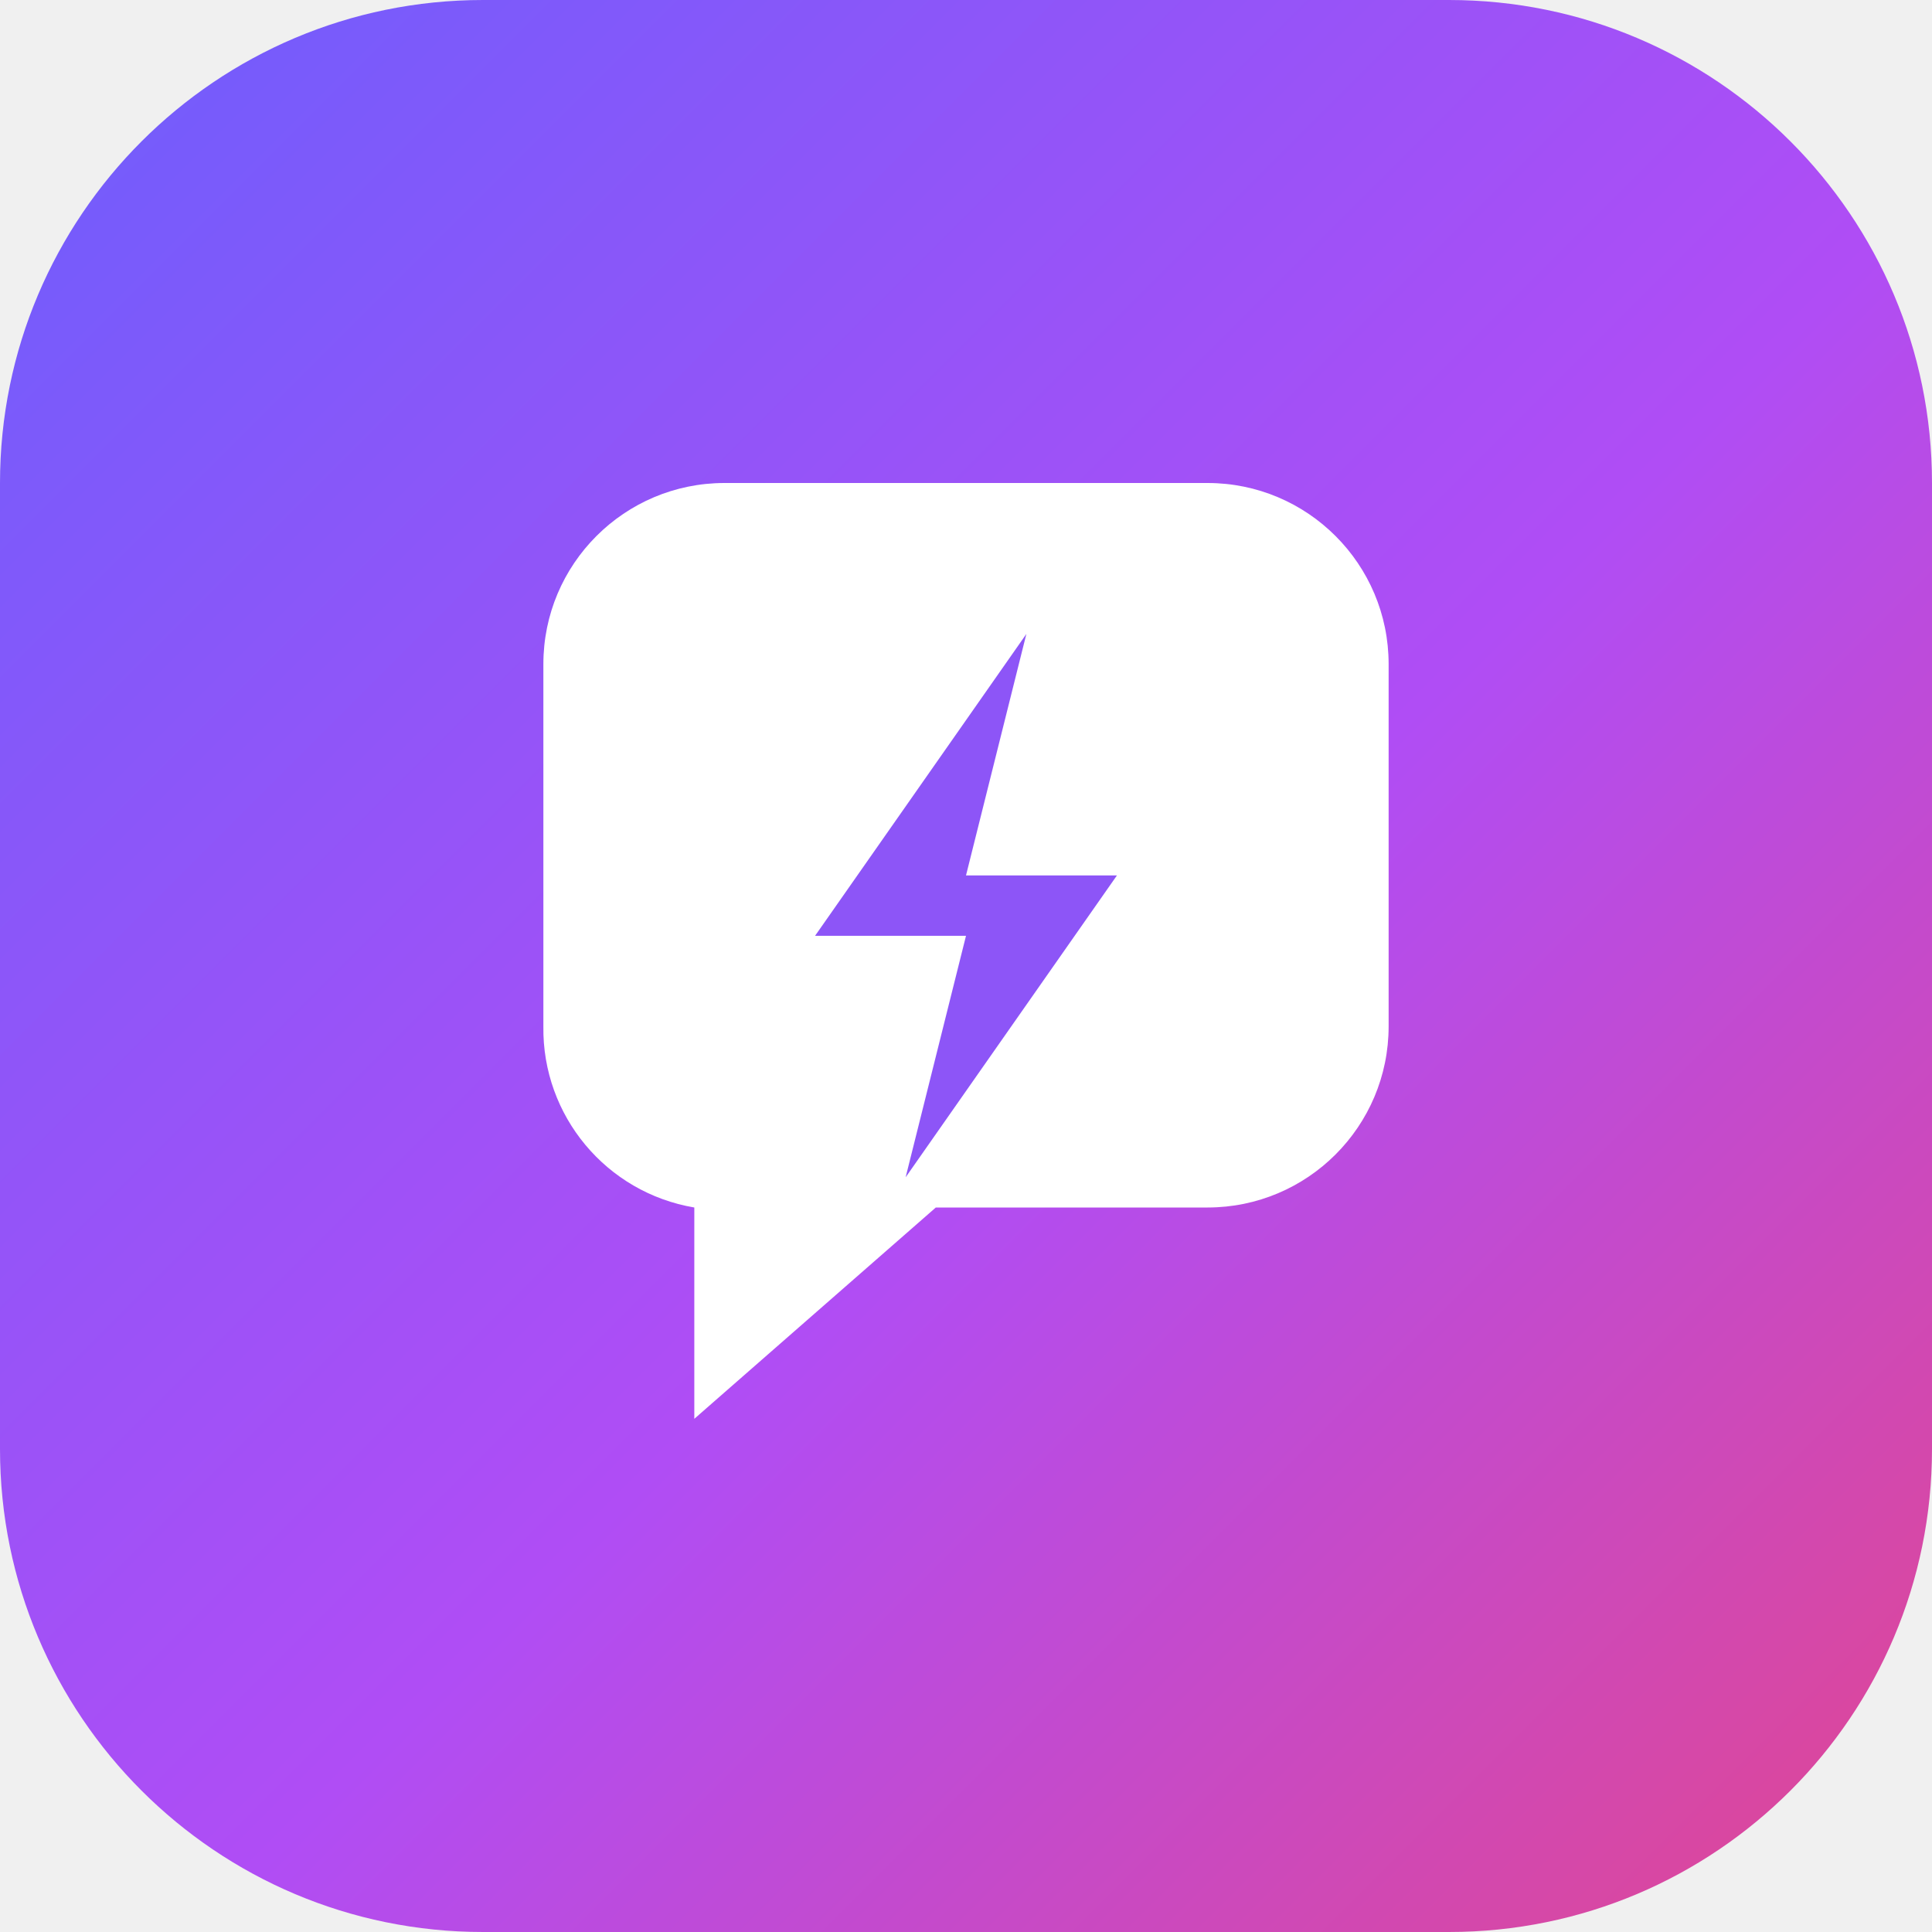
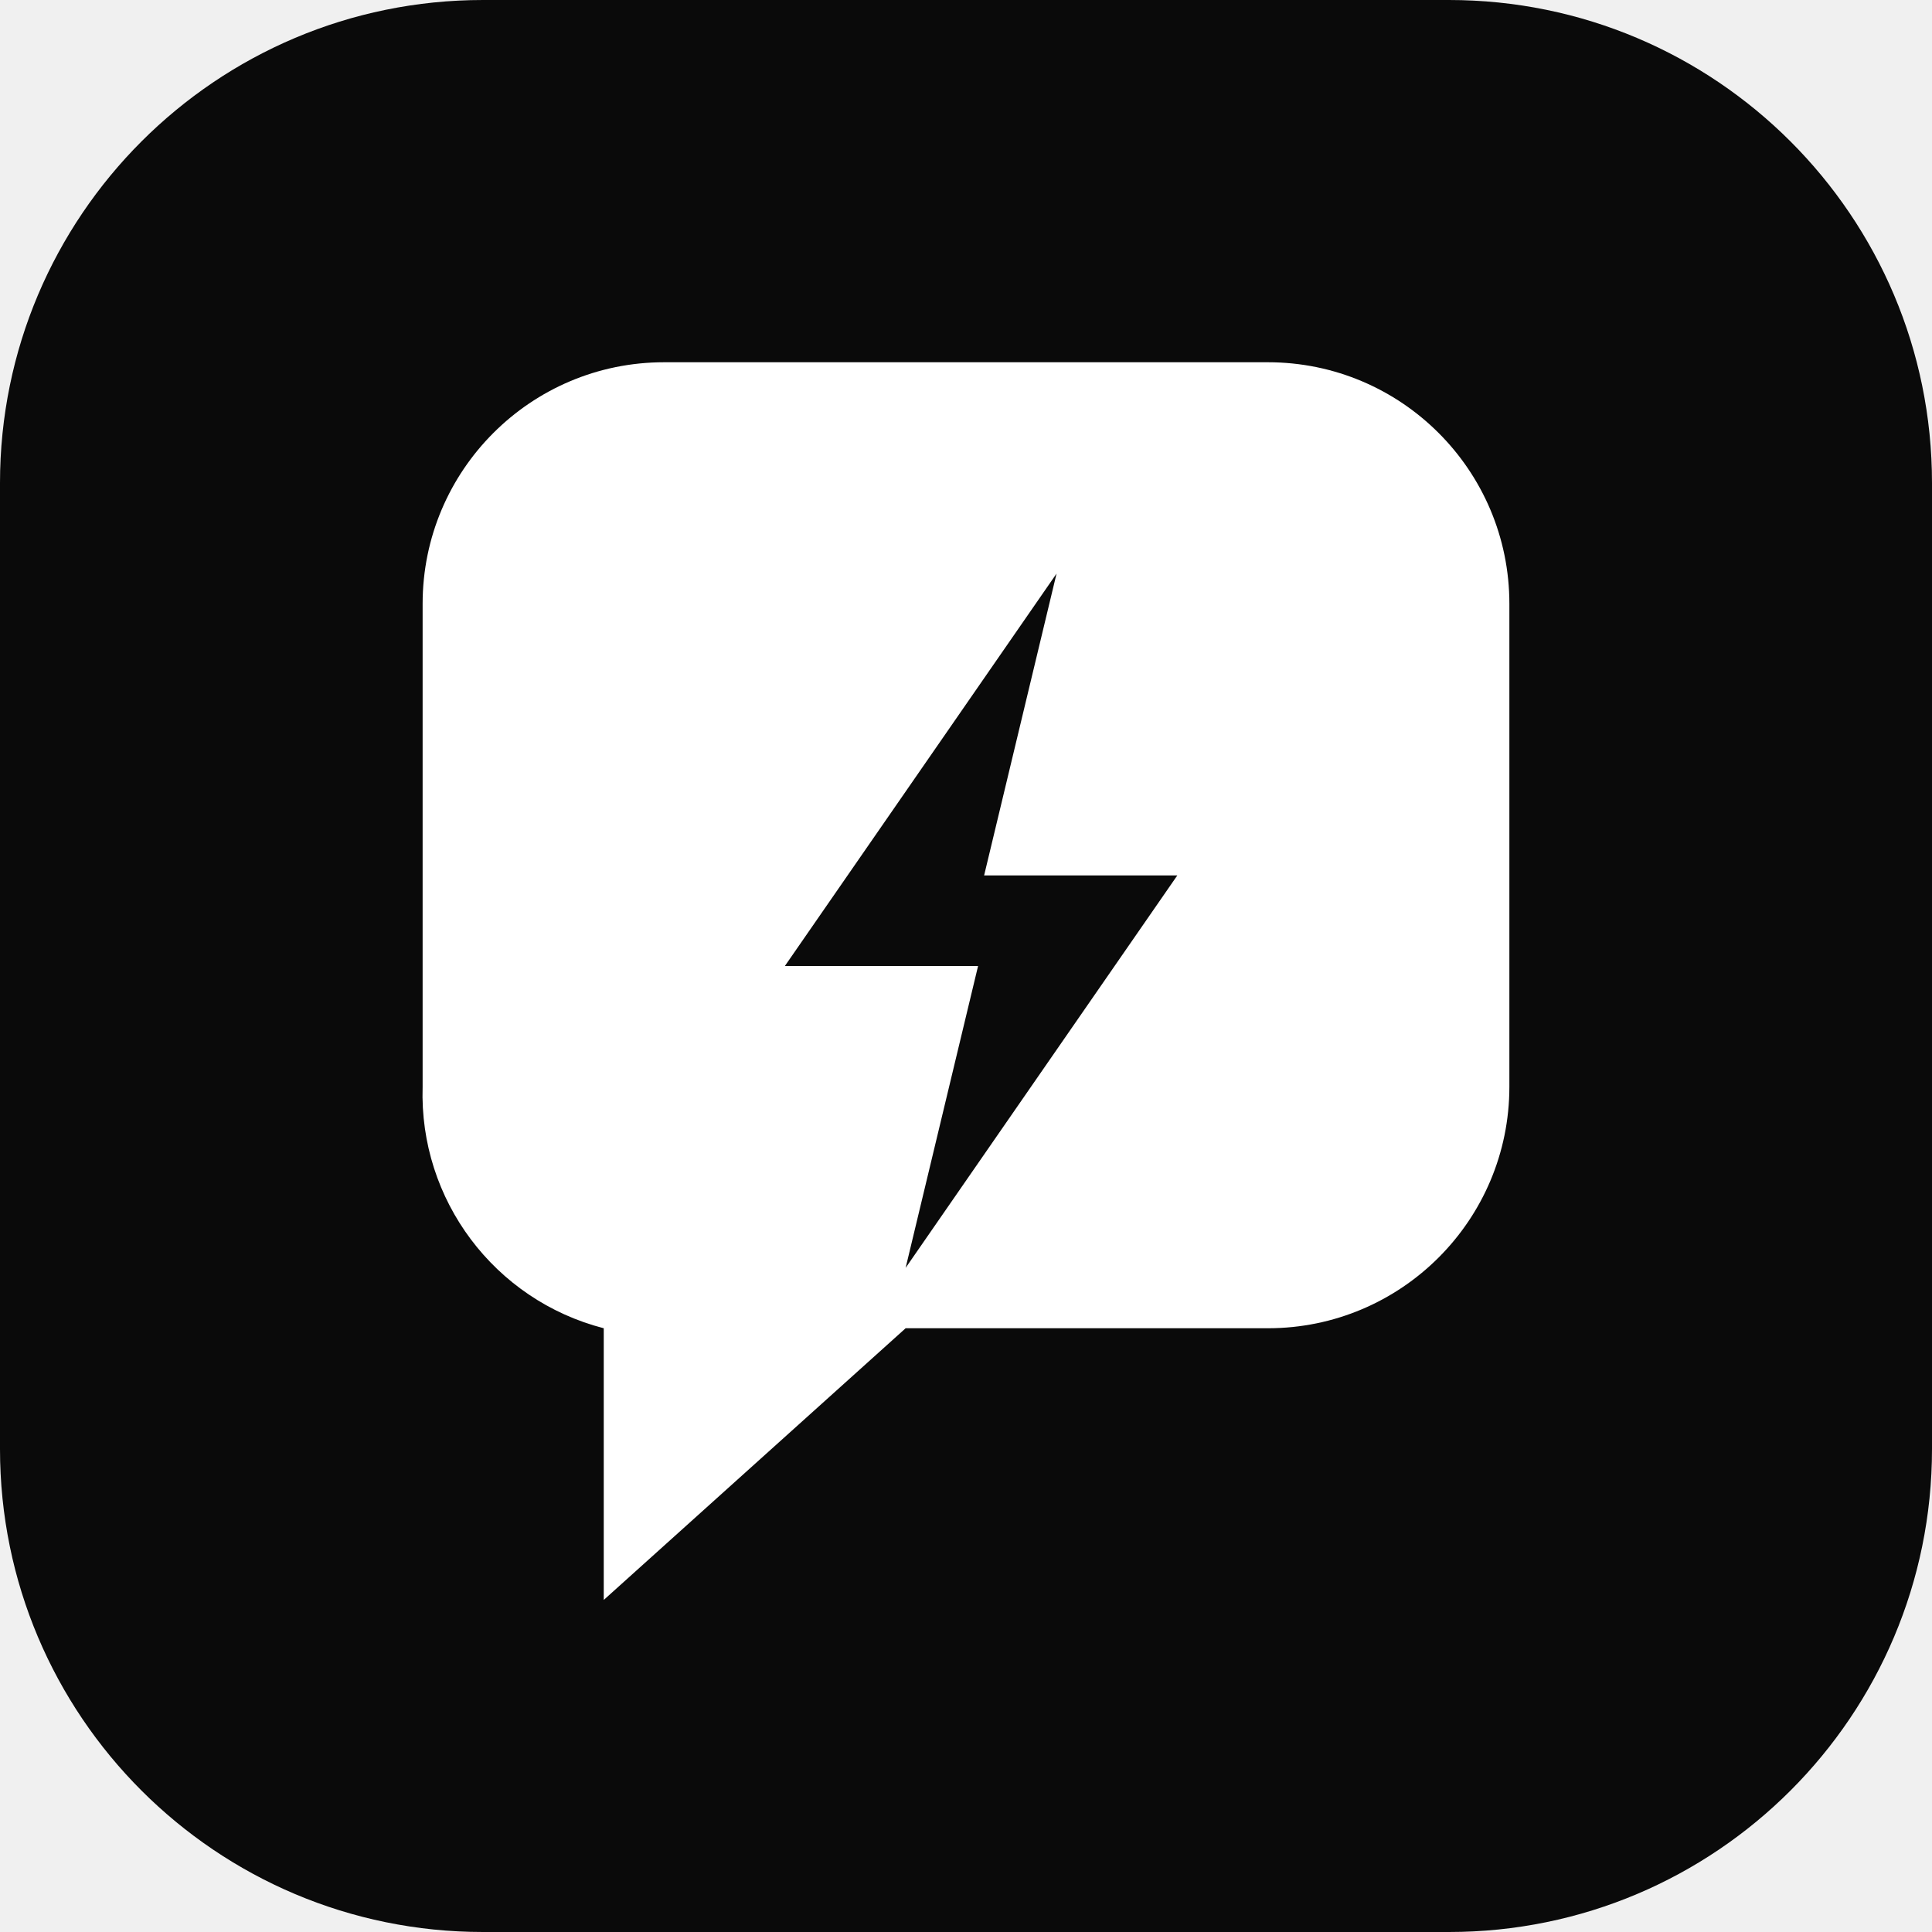
- <svg xmlns="http://www.w3.org/2000/svg" viewBox="0 0 64 64">
-   <defs>
-     <linearGradient id="g" x1="0" y1="0" x2="1" y2="1">
-       <stop offset="0" stop-color="#6d5efc" />
-       <stop offset=".55" stop-color="#b04df5" />
-       <stop offset="1" stop-color="#e2468f" />
-     </linearGradient>
-   </defs>
-   <rect width="64" height="64" rx="16" fill="url(#g)" />
-   <path d="M18 22a6 6 0 0 1 6-6h16a6 6 0 0 1 6 6v12a6 6 0 0 1-6 6h-9l-8 7v-7a6 6 0 0 1-5-6z" fill="#fff" />
-   <path d="M34 21l-7 10h5l-2 8 7-10h-5z" fill="#8d55f7" />
+ <svg xmlns="http://www.w3.org/2000/svg" viewBox="0 0 32 32">
+   <rect width="32" height="32" rx="8" fill="#0a0a0a" />
+   <path d="M7 10a4 4 0 0 1 4-4h10a4 4 0 0 1 4 4v8a4 4 0 0 1-4 4h-6l-5 4.5V22a4 4 0 0 1-3-4z" fill="#fff" />
+   <path d="M17.5 9.5 13 16h3.2l-1.2 5 4.5-6.5h-3.2z" fill="#0a0a0a" />
</svg>
